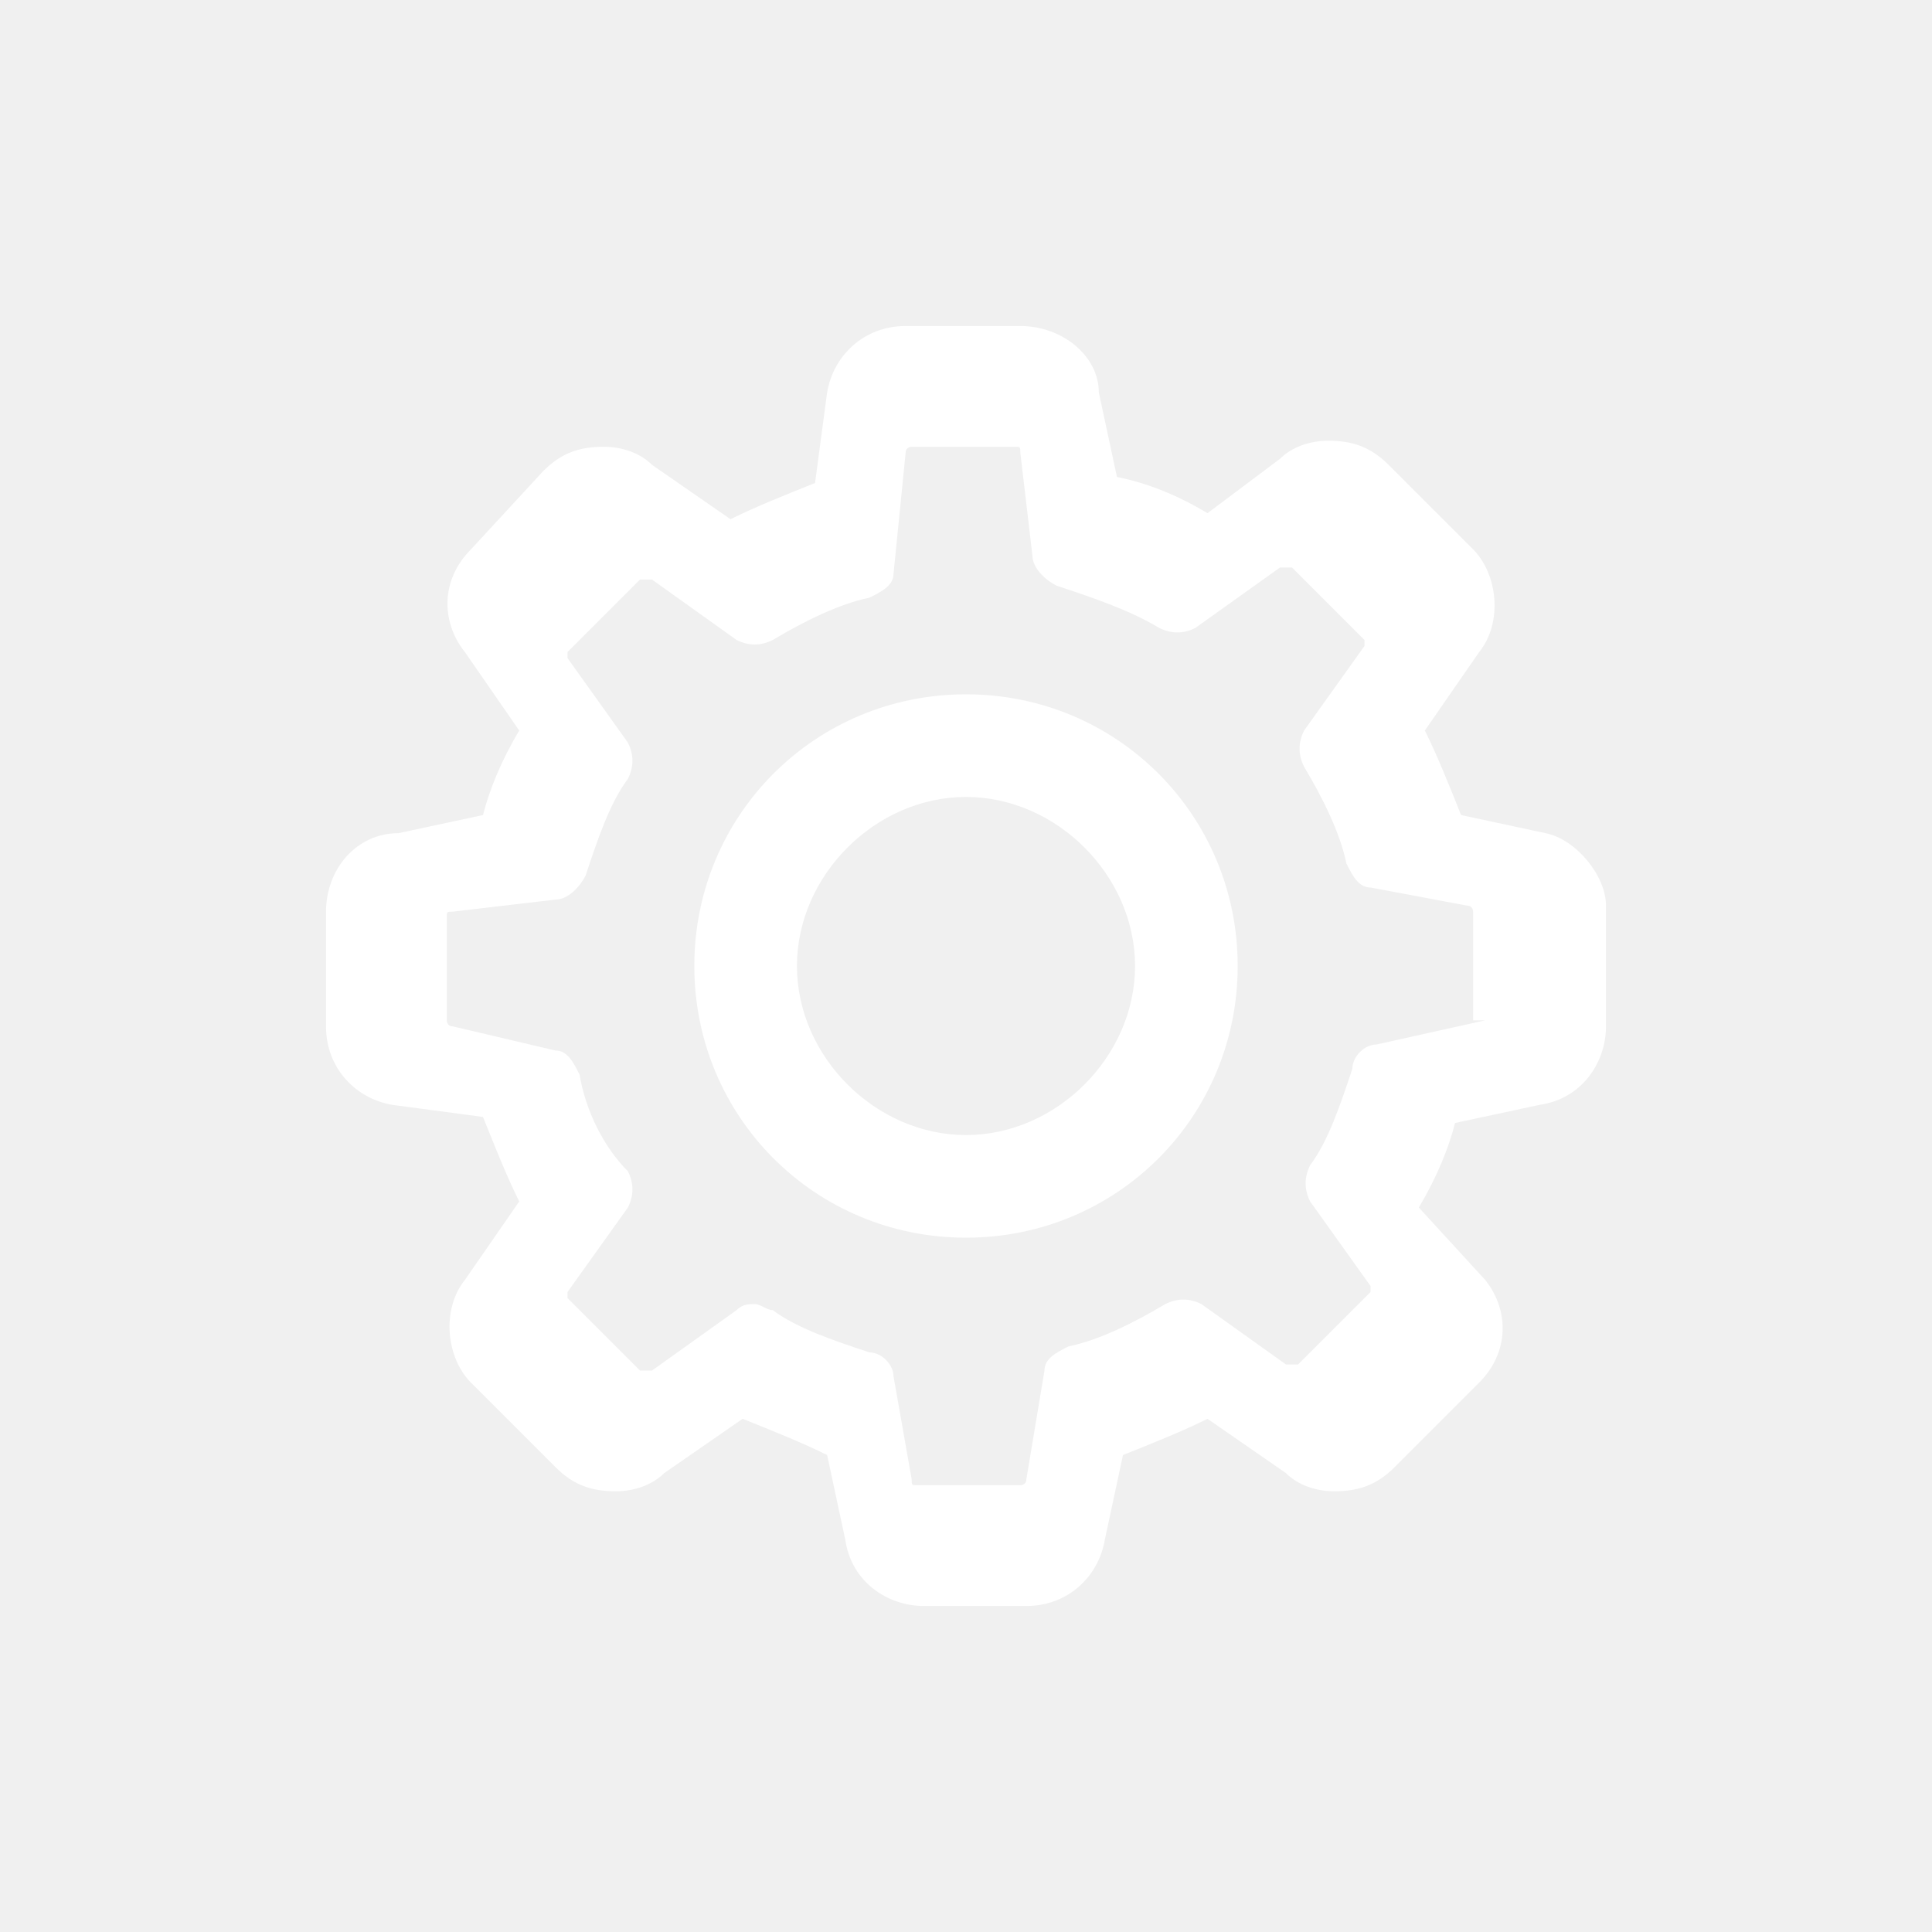
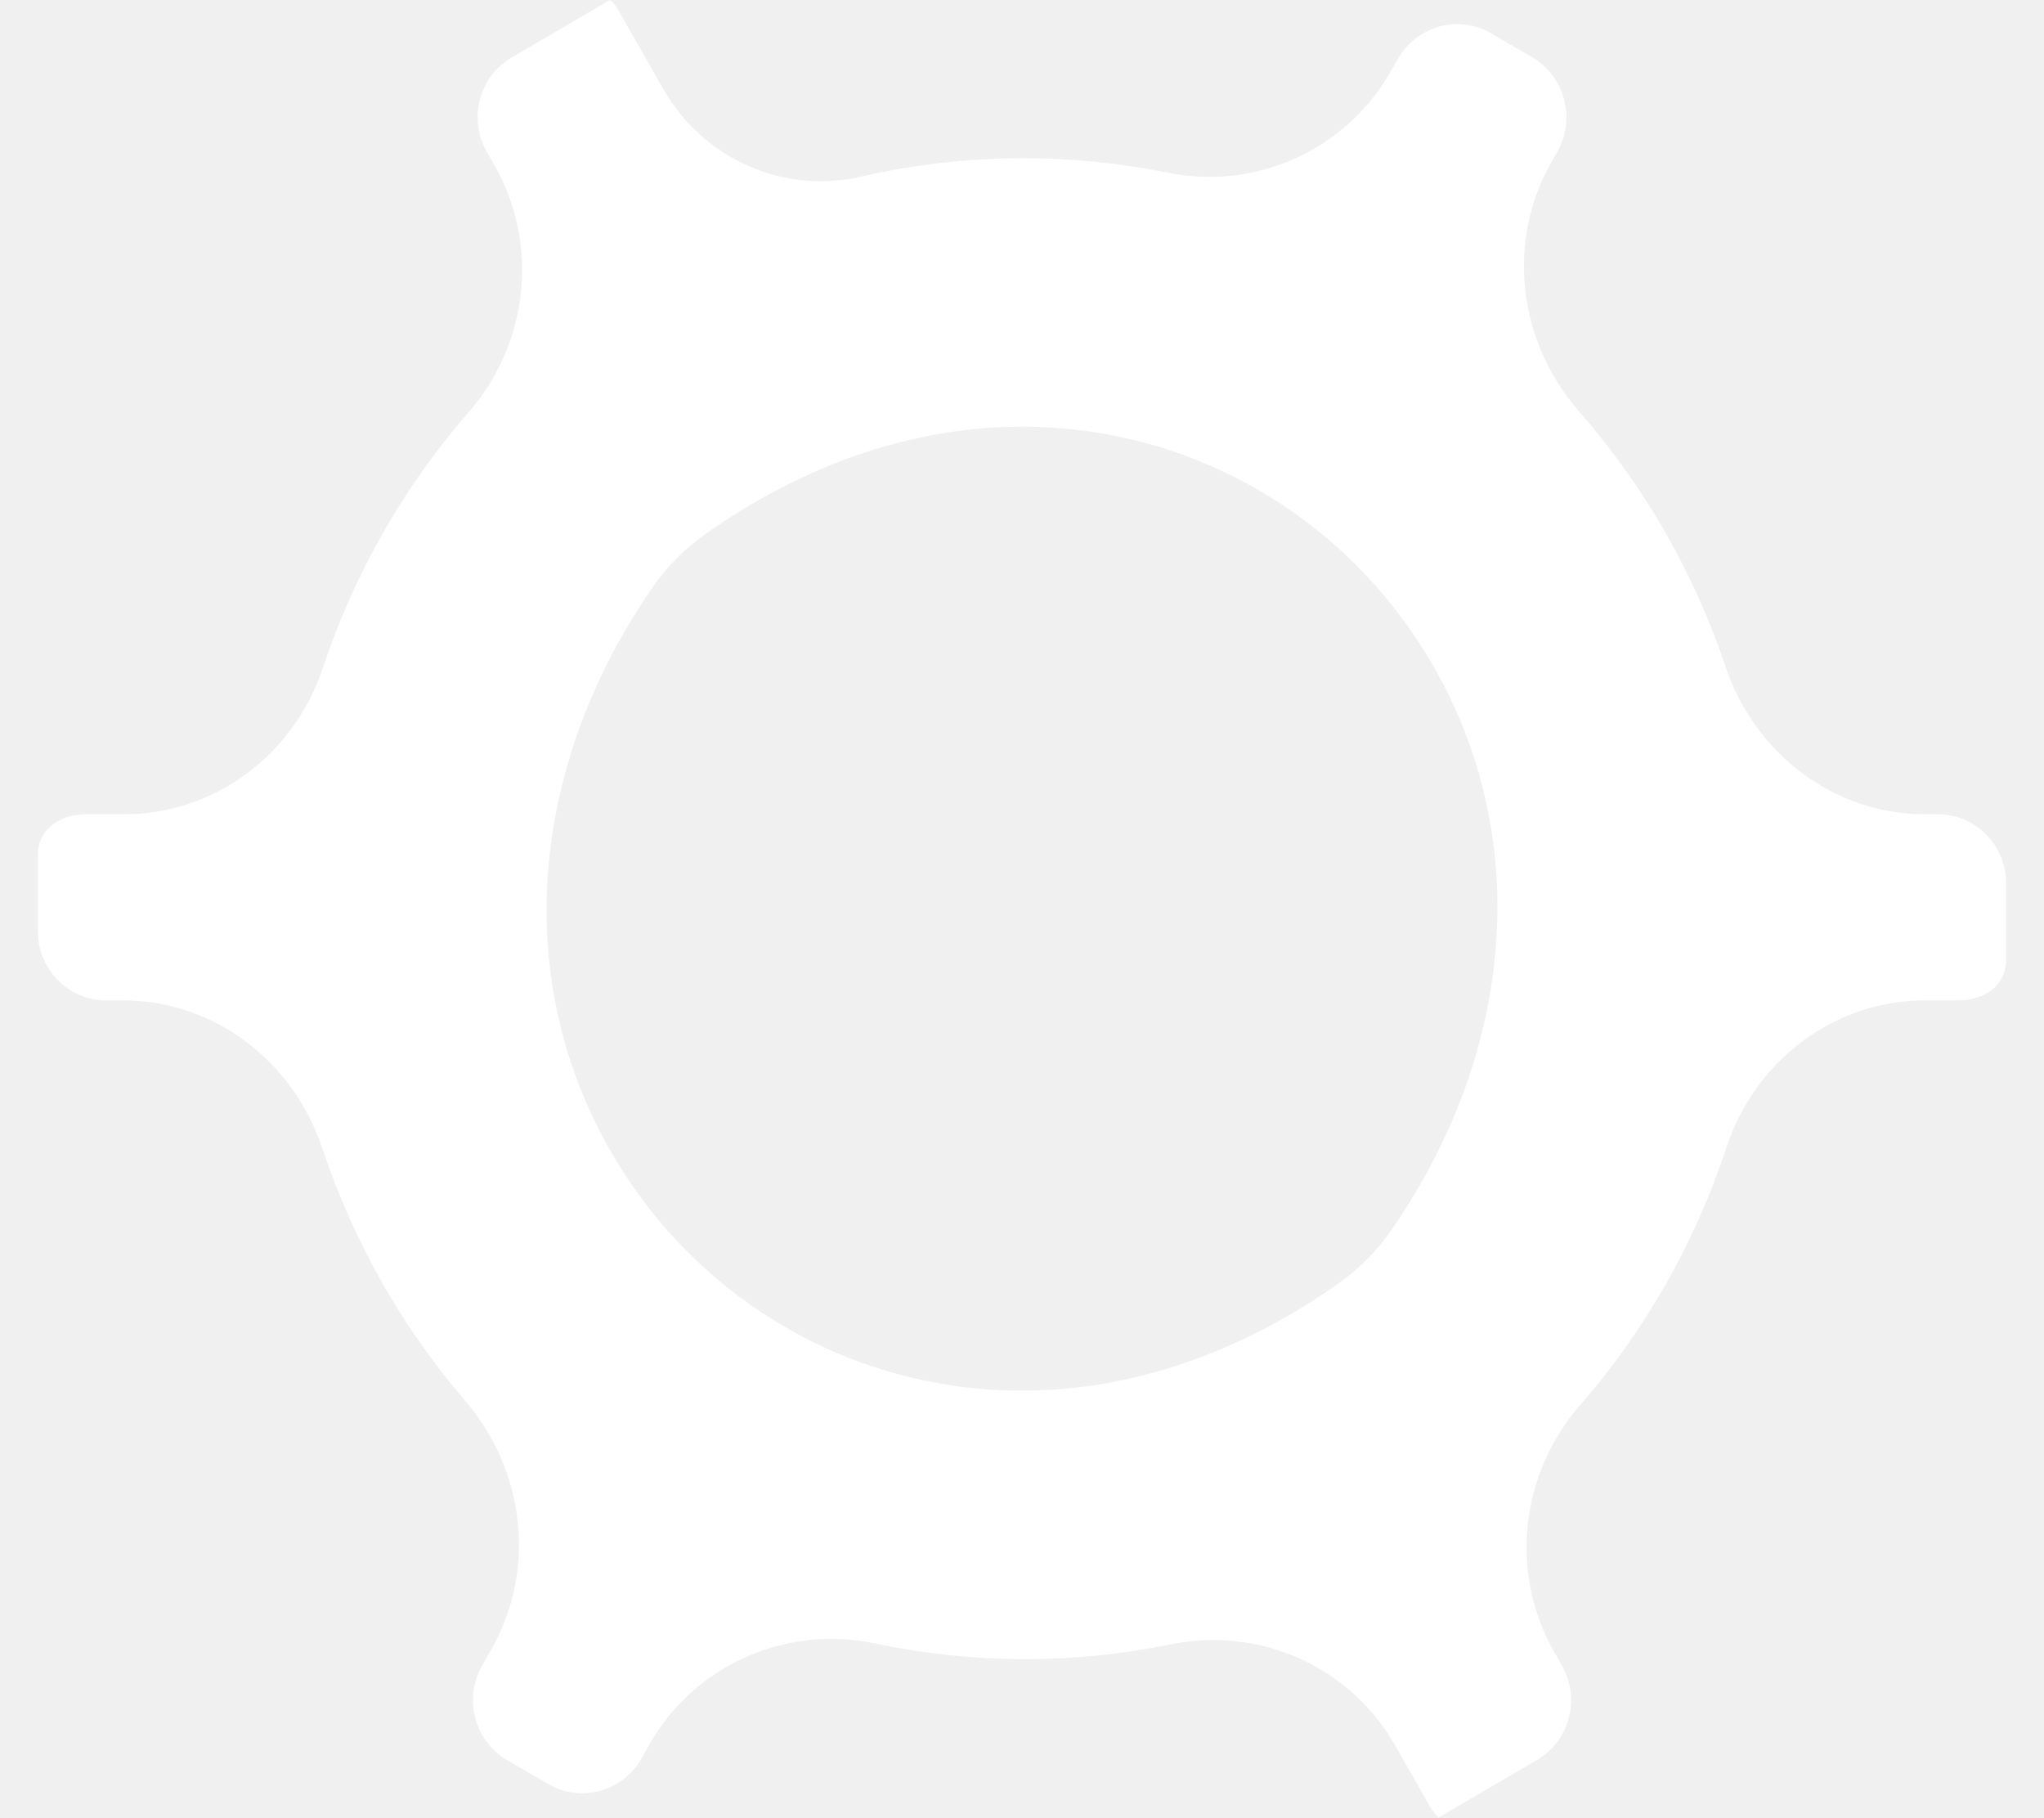
- <svg xmlns="http://www.w3.org/2000/svg" version="1.1" id="Layer_1" x="0px" y="0px" viewBox="0 0 32 32" style="enable-background:new 0 0 32 32;" xml:space="preserve">
-   <style type="text/css">
- 	.st0{fill:#FFFFFF;}
- </style>
-   <g id="Shape_4">
-     <g>
-       <path class="st0" d="M25.6,13.8l-1.4-0.3c-0.2-0.5-0.4-1-0.6-1.4l0.9-1.3c0.4-0.5,0.3-1.3-0.1-1.7L23,7.7c-0.3-0.3-0.6-0.4-1-0.4    c-0.3,0-0.6,0.1-0.8,0.3L20,8.5c-0.5-0.3-1-0.5-1.5-0.6l-0.3-1.4c0-0.6-0.6-1.1-1.3-1.1H15c-0.7,0-1.2,0.5-1.3,1.1L13.5,8    c-0.5,0.2-1,0.4-1.4,0.6l-1.3-0.9c-0.2-0.2-0.5-0.3-0.8-0.3c-0.4,0-0.7,0.1-1,0.4L7.8,9.1c-0.5,0.5-0.5,1.2-0.1,1.7l0.9,1.3    c-0.3,0.5-0.5,1-0.6,1.4l-1.4,0.3c-0.7,0-1.2,0.6-1.2,1.3V17c0,0.7,0.5,1.2,1.1,1.3L8,18.5c0.2,0.5,0.4,1,0.6,1.4l-0.9,1.3    c-0.4,0.5-0.3,1.3,0.1,1.7l1.4,1.4c0.3,0.3,0.6,0.4,1,0.4c0.3,0,0.6-0.1,0.8-0.3l1.3-0.9c0.5,0.2,1,0.4,1.4,0.6l0.3,1.4    c0.1,0.7,0.7,1.1,1.3,1.1H17c0.7,0,1.2-0.5,1.3-1.1l0.3-1.4c0.5-0.2,1-0.4,1.4-0.6l1.3,0.9c0.2,0.2,0.5,0.3,0.8,0.3    c0.4,0,0.7-0.1,1-0.4l1.4-1.4c0.5-0.5,0.5-1.2,0.1-1.7L23.5,20c0.3-0.5,0.5-1,0.6-1.4l1.4-0.3c0.7-0.1,1.1-0.7,1.1-1.3V15    C26.6,14.5,26.1,13.9,25.6,13.8z M24.6,16.9L24.6,16.9C24.6,17,24.6,17,24.6,16.9l-1.8,0.4c-0.2,0-0.4,0.2-0.4,0.4    c-0.2,0.6-0.4,1.2-0.7,1.6c-0.1,0.2-0.1,0.4,0,0.6l1,1.4v0.1l-1.2,1.2h-0.1c0,0,0,0-0.1,0l-1.4-1c-0.2-0.1-0.4-0.1-0.6,0    c-0.5,0.3-1.1,0.6-1.6,0.7c-0.2,0.1-0.4,0.2-0.4,0.4L17,24.5c0,0.1-0.1,0.1-0.1,0.1h-1.7c-0.1,0-0.1,0-0.1-0.1l-0.3-1.7    c0-0.2-0.2-0.4-0.4-0.4c-0.6-0.2-1.2-0.4-1.6-0.7c-0.1,0-0.2-0.1-0.3-0.1c-0.1,0-0.2,0-0.3,0.1l-1.4,1c0,0,0,0-0.1,0    c0,0,0,0-0.1,0l-1.2-1.2v-0.1l1-1.4c0.1-0.2,0.1-0.4,0-0.6C10,19,9.7,18.4,9.6,17.8c-0.1-0.2-0.2-0.4-0.4-0.4L7.5,17    c-0.1,0-0.1-0.1-0.1-0.1v-1.7c0-0.1,0-0.1,0.1-0.1l1.7-0.2c0.2,0,0.4-0.2,0.5-0.4c0.2-0.6,0.4-1.2,0.7-1.6c0.1-0.2,0.1-0.4,0-0.6    l-1-1.4v-0.1l1.2-1.2h0.1c0,0,0,0,0.1,0l1.4,1c0.2,0.1,0.4,0.1,0.6,0c0.5-0.3,1.1-0.6,1.6-0.7c0.2-0.1,0.4-0.2,0.4-0.4L15,7.5    c0-0.1,0.1-0.1,0.1-0.1h1.7c0.1,0,0.1,0,0.1,0.1l0.2,1.7c0,0.2,0.2,0.4,0.4,0.5c0.6,0.2,1.2,0.4,1.7,0.7c0.2,0.1,0.4,0.1,0.6,0    l1.4-1c0,0,0,0,0.1,0c0,0,0,0,0.1,0l1.2,1.2v0.1l-1,1.4c-0.1,0.2-0.1,0.4,0,0.6c0.3,0.5,0.6,1.1,0.7,1.6c0.1,0.2,0.2,0.4,0.4,0.4    l1.6,0.3c0.1,0,0.1,0.1,0.1,0.1v1.8H24.6z M16,11.5c-2.5,0-4.5,2-4.5,4.5s2,4.5,4.5,4.5s4.5-2,4.5-4.5S18.5,11.5,16,11.5z     M16,18.8c-1.5,0-2.8-1.3-2.8-2.8s1.3-2.8,2.8-2.8s2.8,1.3,2.8,2.8S17.5,18.8,16,18.8z" />
+ <svg xmlns="http://www.w3.org/2000/svg" viewBox="0 0 36 32" version="1.1">
+   <defs />
+   <g id="Page-1" stroke="none" stroke-width="1" fill="none" fill-rule="evenodd">
+     <g id="player-1440--00-" transform="translate(-1262, -725)">
+       <g id="ic_player_setting" transform="translate(1260, 721)">
+         <path d="M20,28.487 C16.86,28.487 14.009,26.733 12.56,23.911 C11.042,20.953 11.392,17.374 13.498,14.336 C13.743,13.983 14.057,13.664 14.408,13.416 C16.158,12.171 18.092,11.513 20,11.513 L20.001,11.513 C23.141,11.513 25.991,13.267 27.441,16.089 C28.959,19.047 28.608,22.626 26.502,25.664 C26.257,26.019 25.942,26.337 25.592,26.585 C23.842,27.829 21.908,28.487 20,28.487 Z M12.742,4 C12.776,4.025 12.835,4.081 12.904,4.203 L13.682,5.567 C14.253,6.569 15.315,7.191 16.454,7.191 C16.691,7.191 16.928,7.163 17.16,7.111 C18.097,6.895 19.062,6.786 20.025,6.786 C20.878,6.786 21.736,6.872 22.575,7.042 C22.817,7.089 23.063,7.114 23.308,7.114 C24.621,7.114 25.84,6.405 26.491,5.263 L26.623,5.033 C26.837,4.658 27.237,4.425 27.665,4.425 C27.878,4.425 28.079,4.479 28.264,4.588 L28.987,5.009 C29.561,5.345 29.759,6.091 29.427,6.673 L29.325,6.852 C28.533,8.242 28.726,10.003 29.807,11.238 C30.386,11.9 30.903,12.625 31.341,13.393 C31.766,14.139 32.12,14.928 32.392,15.74 C32.915,17.292 34.322,18.337 35.897,18.337 L36.131,18.337 C36.795,18.337 37.333,18.882 37.333,19.554 L37.333,20.906 C37.333,21.323 36.985,21.615 36.488,21.615 L35.903,21.615 C34.324,21.615 32.92,22.655 32.408,24.201 C31.851,25.888 30.983,27.417 29.828,28.743 C28.768,29.961 28.585,31.706 29.374,33.089 L29.51,33.327 C29.67,33.609 29.713,33.938 29.63,34.251 C29.546,34.566 29.348,34.828 29.069,34.991 L27.341,36 C27.307,35.976 27.248,35.919 27.178,35.797 L26.569,34.729 C25.918,33.586 24.695,32.878 23.378,32.878 C23.126,32.878 22.874,32.903 22.626,32.953 C21.785,33.126 20.922,33.214 20.062,33.214 C19.175,33.214 18.284,33.12 17.412,32.938 C17.157,32.884 16.897,32.858 16.639,32.858 C15.318,32.858 14.093,33.566 13.443,34.707 L13.296,34.967 C13.082,35.343 12.682,35.576 12.252,35.576 C12.04,35.576 11.84,35.521 11.654,35.412 L10.931,34.991 C10.654,34.828 10.454,34.566 10.371,34.251 C10.288,33.938 10.33,33.609 10.491,33.327 L10.657,33.036 C11.442,31.659 11.257,29.905 10.197,28.67 C9.65,28.035 9.16,27.34 8.742,26.607 C8.311,25.849 7.953,25.047 7.677,24.222 C7.16,22.662 5.75,21.615 4.171,21.615 L3.869,21.615 C3.206,21.615 2.667,21.069 2.667,20.398 L2.667,19.047 C2.667,18.628 3.02,18.337 3.523,18.337 L4.194,18.337 C5.769,18.337 7.172,17.301 7.686,15.762 C8.244,14.089 9.108,12.575 10.254,11.258 C11.315,10.041 11.498,8.294 10.709,6.911 L10.573,6.673 C10.413,6.391 10.37,6.064 10.454,5.749 C10.536,5.436 10.735,5.172 11.014,5.011 L12.742,4" fill="#FFFFFF" />
+         <circle id="bg" cx="20" cy="20" r="20" />
+       </g>
    </g>
  </g>
</svg>
